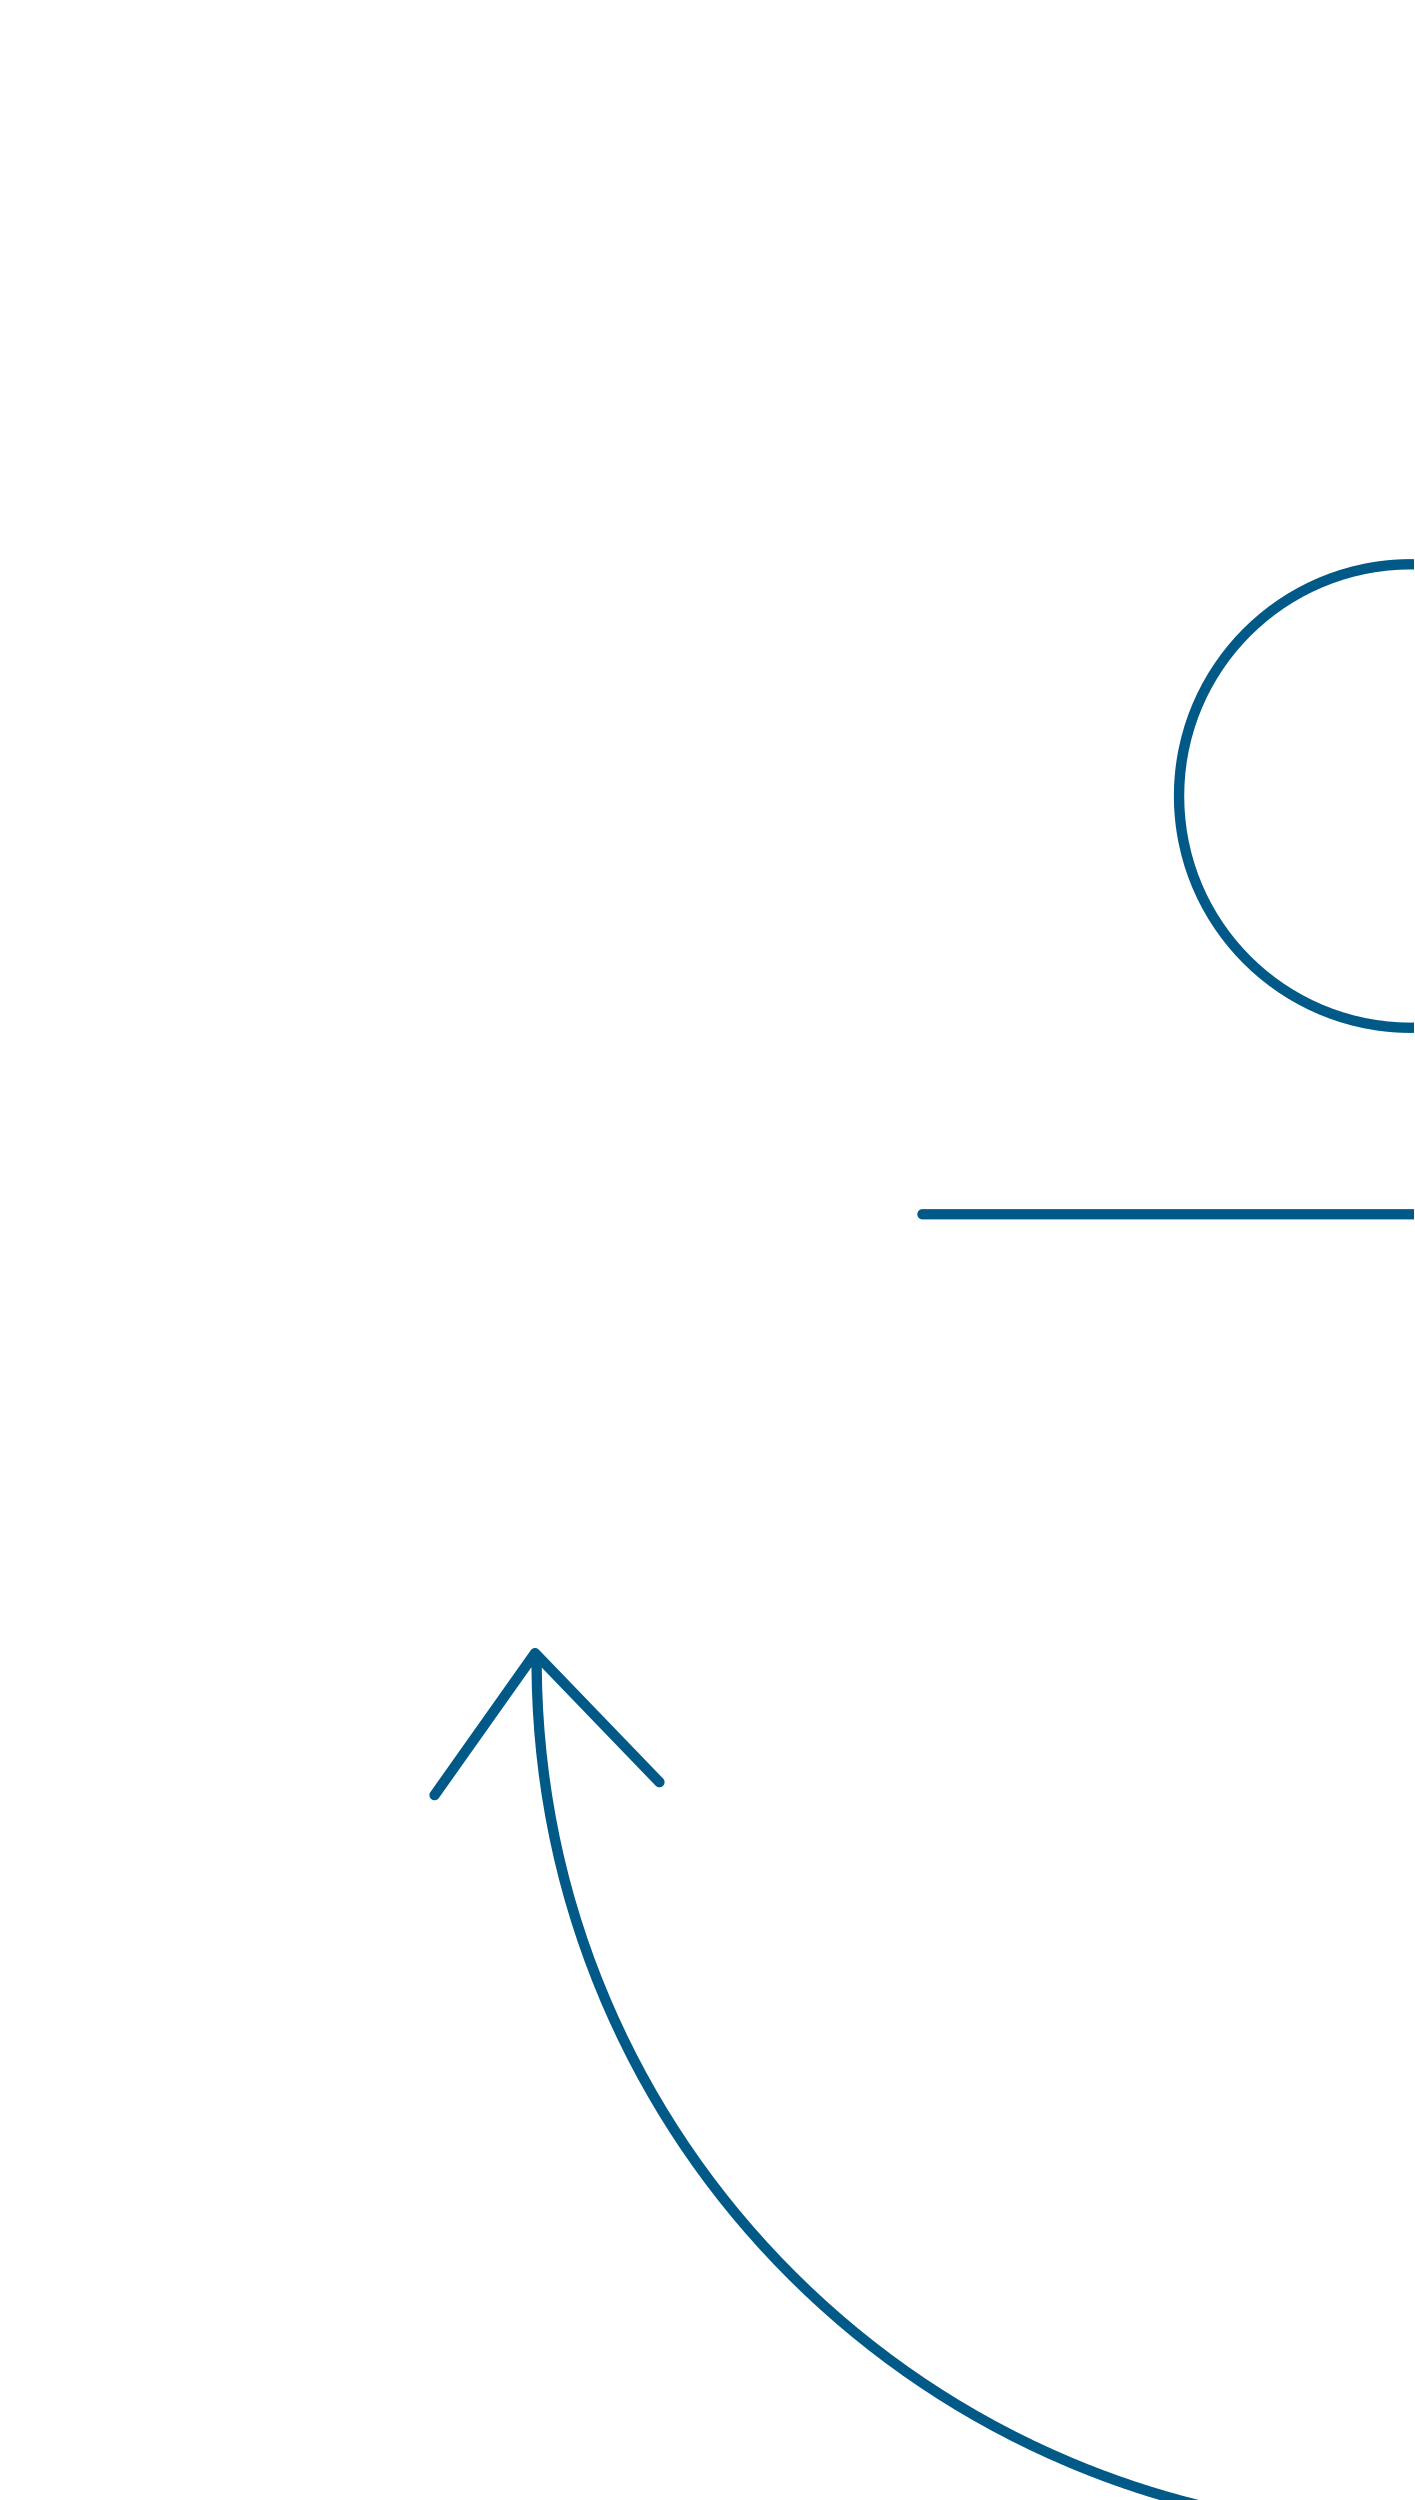
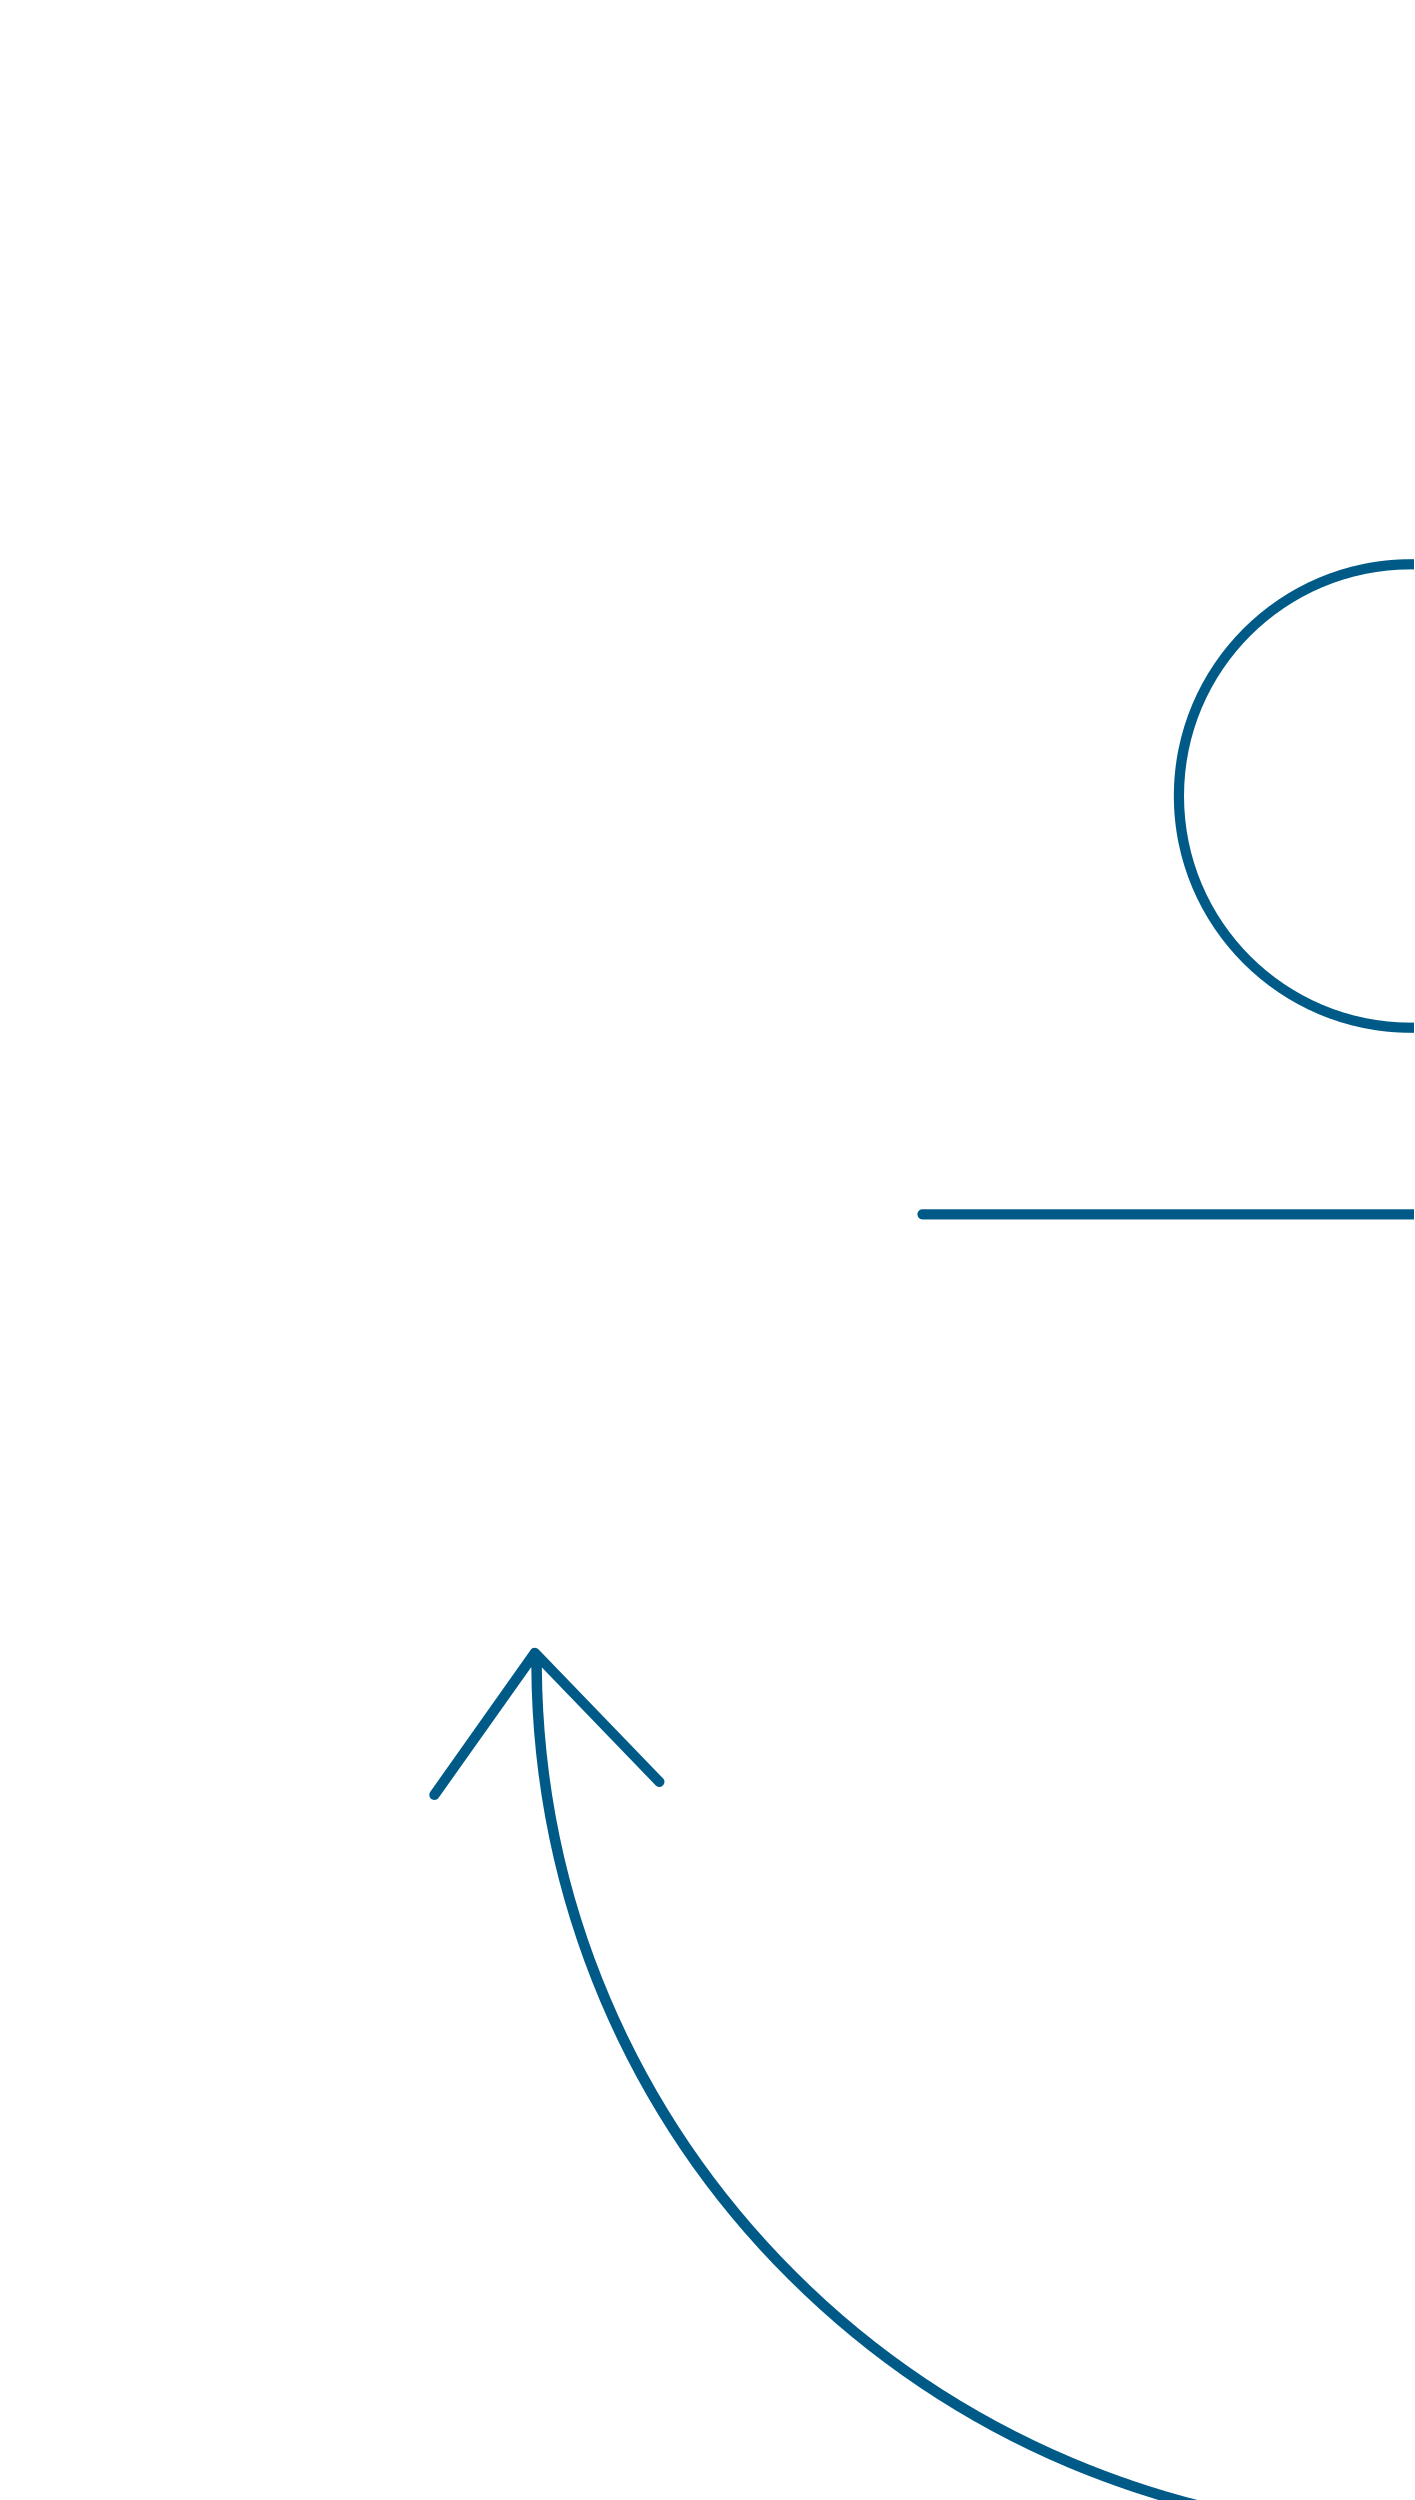
- <svg xmlns="http://www.w3.org/2000/svg" version="1.1" x="0" y="0" width="375" height="663" viewBox="0, 0, 375, 663">
-   <defs>
-     <clipPath id="Clip_1">
-       <path d="M0,0 L375,0 L375,663 L0,663 z" />
-     </clipPath>
-   </defs>
+ <svg xmlns="http://www.w3.org/2000/svg" version="1.1" id="Ebene_1" x="0px" y="0px" width="375px" height="663px" viewBox="0 0 375 663" style="enable-background:new 0 0 375 663;" xml:space="preserve">
+   <style type="text/css">
+ 	.st0{fill:#005A87;}
+ </style>
  <g id="Logo">
-     <g clip-path="url(#Clip_1)">
-       <path d="M284.358,651.817 C256.928,640.261 232.294,623.718 211.138,602.648 C189.983,581.579 173.374,557.043 161.772,529.723 C149.998,501.997 143.914,472.576 143.679,442.249 L173.89,473.582 C174.415,474.126 175.282,474.142 175.826,473.617 C176.371,473.091 176.386,472.225 175.861,471.68 L142.874,437.468 C142.59,437.175 142.192,437.023 141.785,437.053 C141.378,437.085 141.006,437.296 140.77,437.629 L114.13,475.275 C113.693,475.892 113.839,476.747 114.457,477.184 C115.074,477.621 115.928,477.474 116.365,476.857 L140.94,442.13 C141.159,472.87 147.317,502.69 159.253,530.795 C170.993,558.44 187.799,583.268 209.206,604.588 C230.612,625.909 255.539,642.647 283.295,654.339 C291.232,657.684 299.307,660.57 307.5,663 L317.904,663 C306.492,660.152 295.294,656.423 284.358,651.817" fill="#005986" />
-       <path d="M243.268,322.023 C243.268,322.78 243.881,323.392 244.637,323.392 L375,323.392 L375,320.654 L244.637,320.654 C243.881,320.654 243.268,321.267 243.268,322.023" fill="#005986" />
-       <path d="M375,271.175 C374.714,271.179 374.432,271.196 374.145,271.196 C340.957,271.196 314.053,244.293 314.053,211.106 C314.053,177.918 340.957,151.014 374.145,151.014 C374.432,151.014 374.714,151.031 375,151.035 L375,148.298 C374.714,148.294 374.432,148.276 374.145,148.276 C339.5,148.276 311.314,176.461 311.314,211.106 C311.314,245.749 339.5,273.935 374.145,273.935 C374.432,273.935 374.714,273.916 375,273.912 z" fill="#005986" />
-     </g>
+     <path class="st0" d="M284.4,651.8c-27.4-11.6-52.1-28.1-73.2-49.2c-21.2-21.1-37.8-45.6-49.4-72.9c-11.8-27.7-17.9-57.1-18.1-87.5   l30.2,31.3c0.5,0.5,1.4,0.6,1.9,0c0.5-0.5,0.6-1.4,0-1.9l-33-34.2c-0.3-0.3-0.7-0.4-1.1-0.4c-0.4,0-0.8,0.2-1,0.6l-26.6,37.6   c-0.4,0.6-0.3,1.5,0.3,1.9c0.6,0.4,1.5,0.3,1.9-0.3l24.6-34.7c0.2,30.7,6.4,60.6,18.3,88.7c11.7,27.6,28.5,52.5,50,73.8   c21.4,21.3,46.3,38.1,74.1,49.8c7.9,3.3,16,6.2,24.2,8.7h10.4C306.5,660.2,295.3,656.4,284.4,651.8" />
+     <path class="st0" d="M243.3,322c0,0.8,0.6,1.4,1.4,1.4H375v-2.7H244.6C243.9,320.7,243.3,321.3,243.3,322" />
+     <path class="st0" d="M375,271.2c-0.3,0-0.6,0-0.9,0c-33.2,0-60.1-26.9-60.1-60.1c0-33.2,26.9-60.1,60.1-60.1c0.3,0,0.6,0,0.9,0   v-2.7c-0.3,0-0.6,0-0.9,0c-34.6,0-62.8,28.2-62.8,62.8c0,34.6,28.2,62.8,62.8,62.8c0.3,0,0.6,0,0.9,0V271.2z" />
  </g>
</svg>
